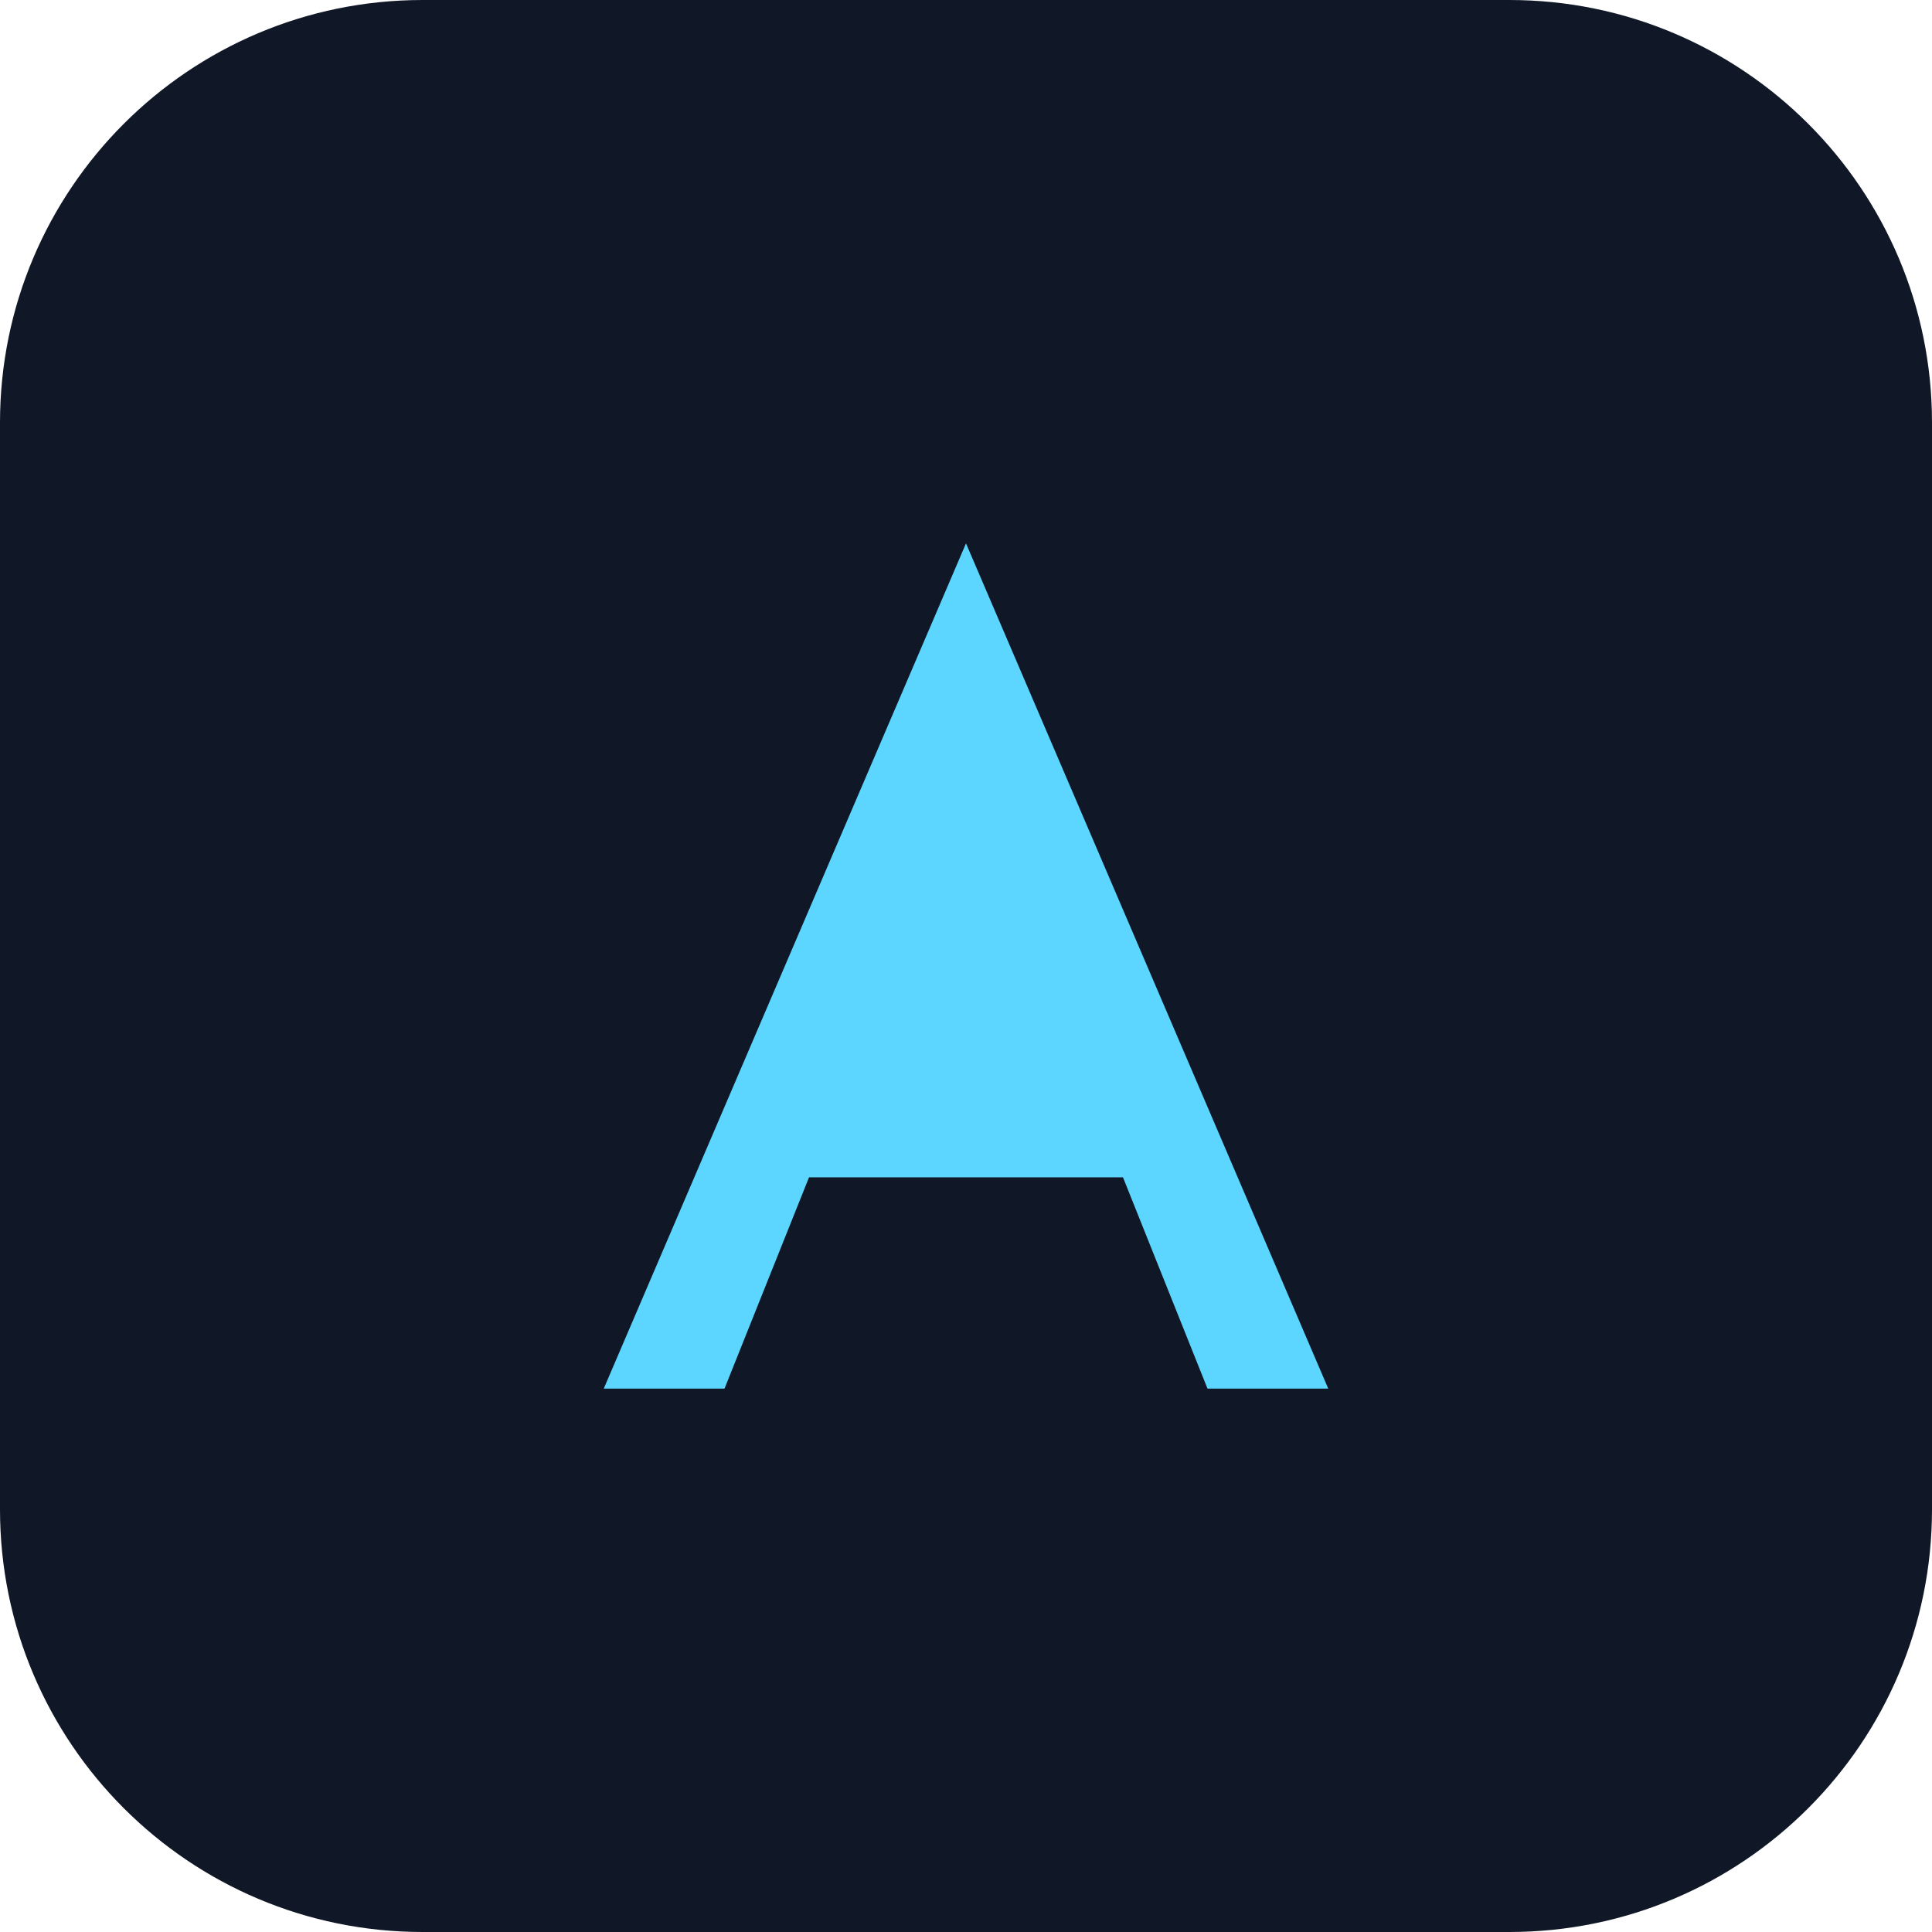
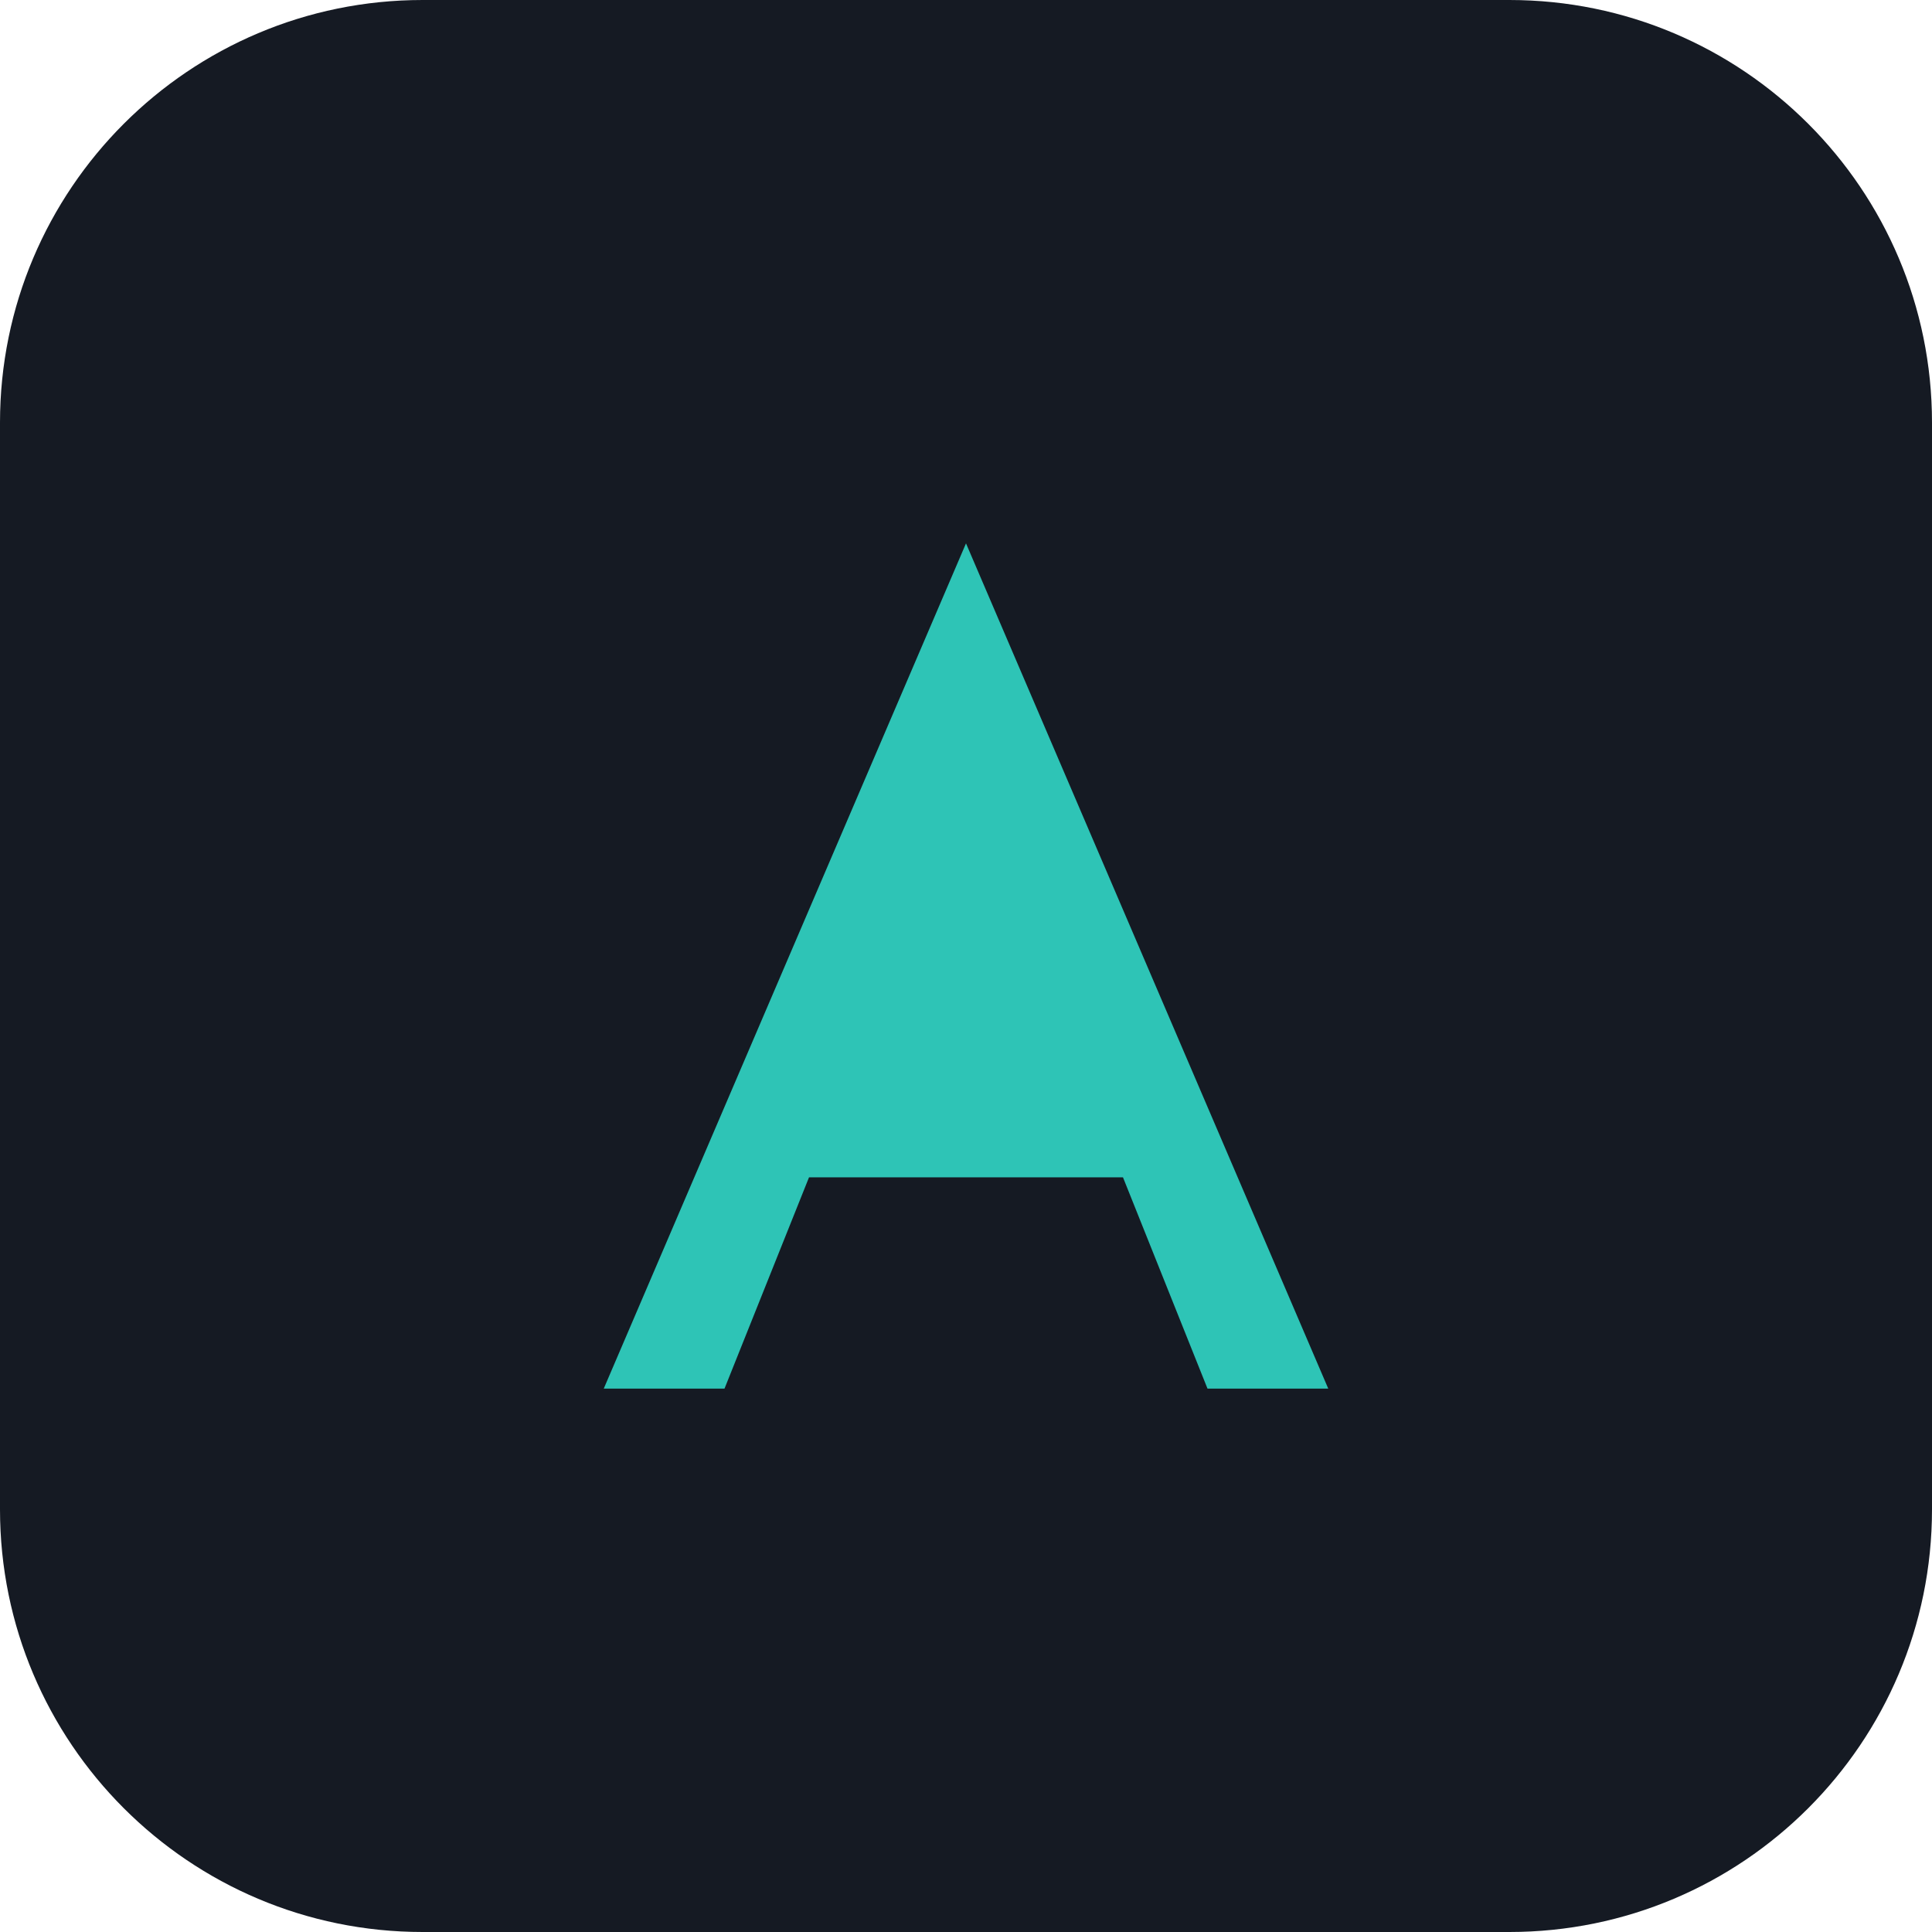
<svg xmlns="http://www.w3.org/2000/svg" viewBox="0 0 64 64">
-   <rect width="64" height="64" rx="14" fill="#101726" />
-   <path d="M20 46L32 18l12 28h-4l-2.8-7h-10.4L24 46h-4z" fill="#5dd6ff" />
+   <rect width="64" height="64" rx="14" fill="#151a23" />
+   <path d="M20 46L32 18l12 28h-4l-2.8-7h-10.4L24 46h-4z" fill="#2ec4b6" />
</svg>
